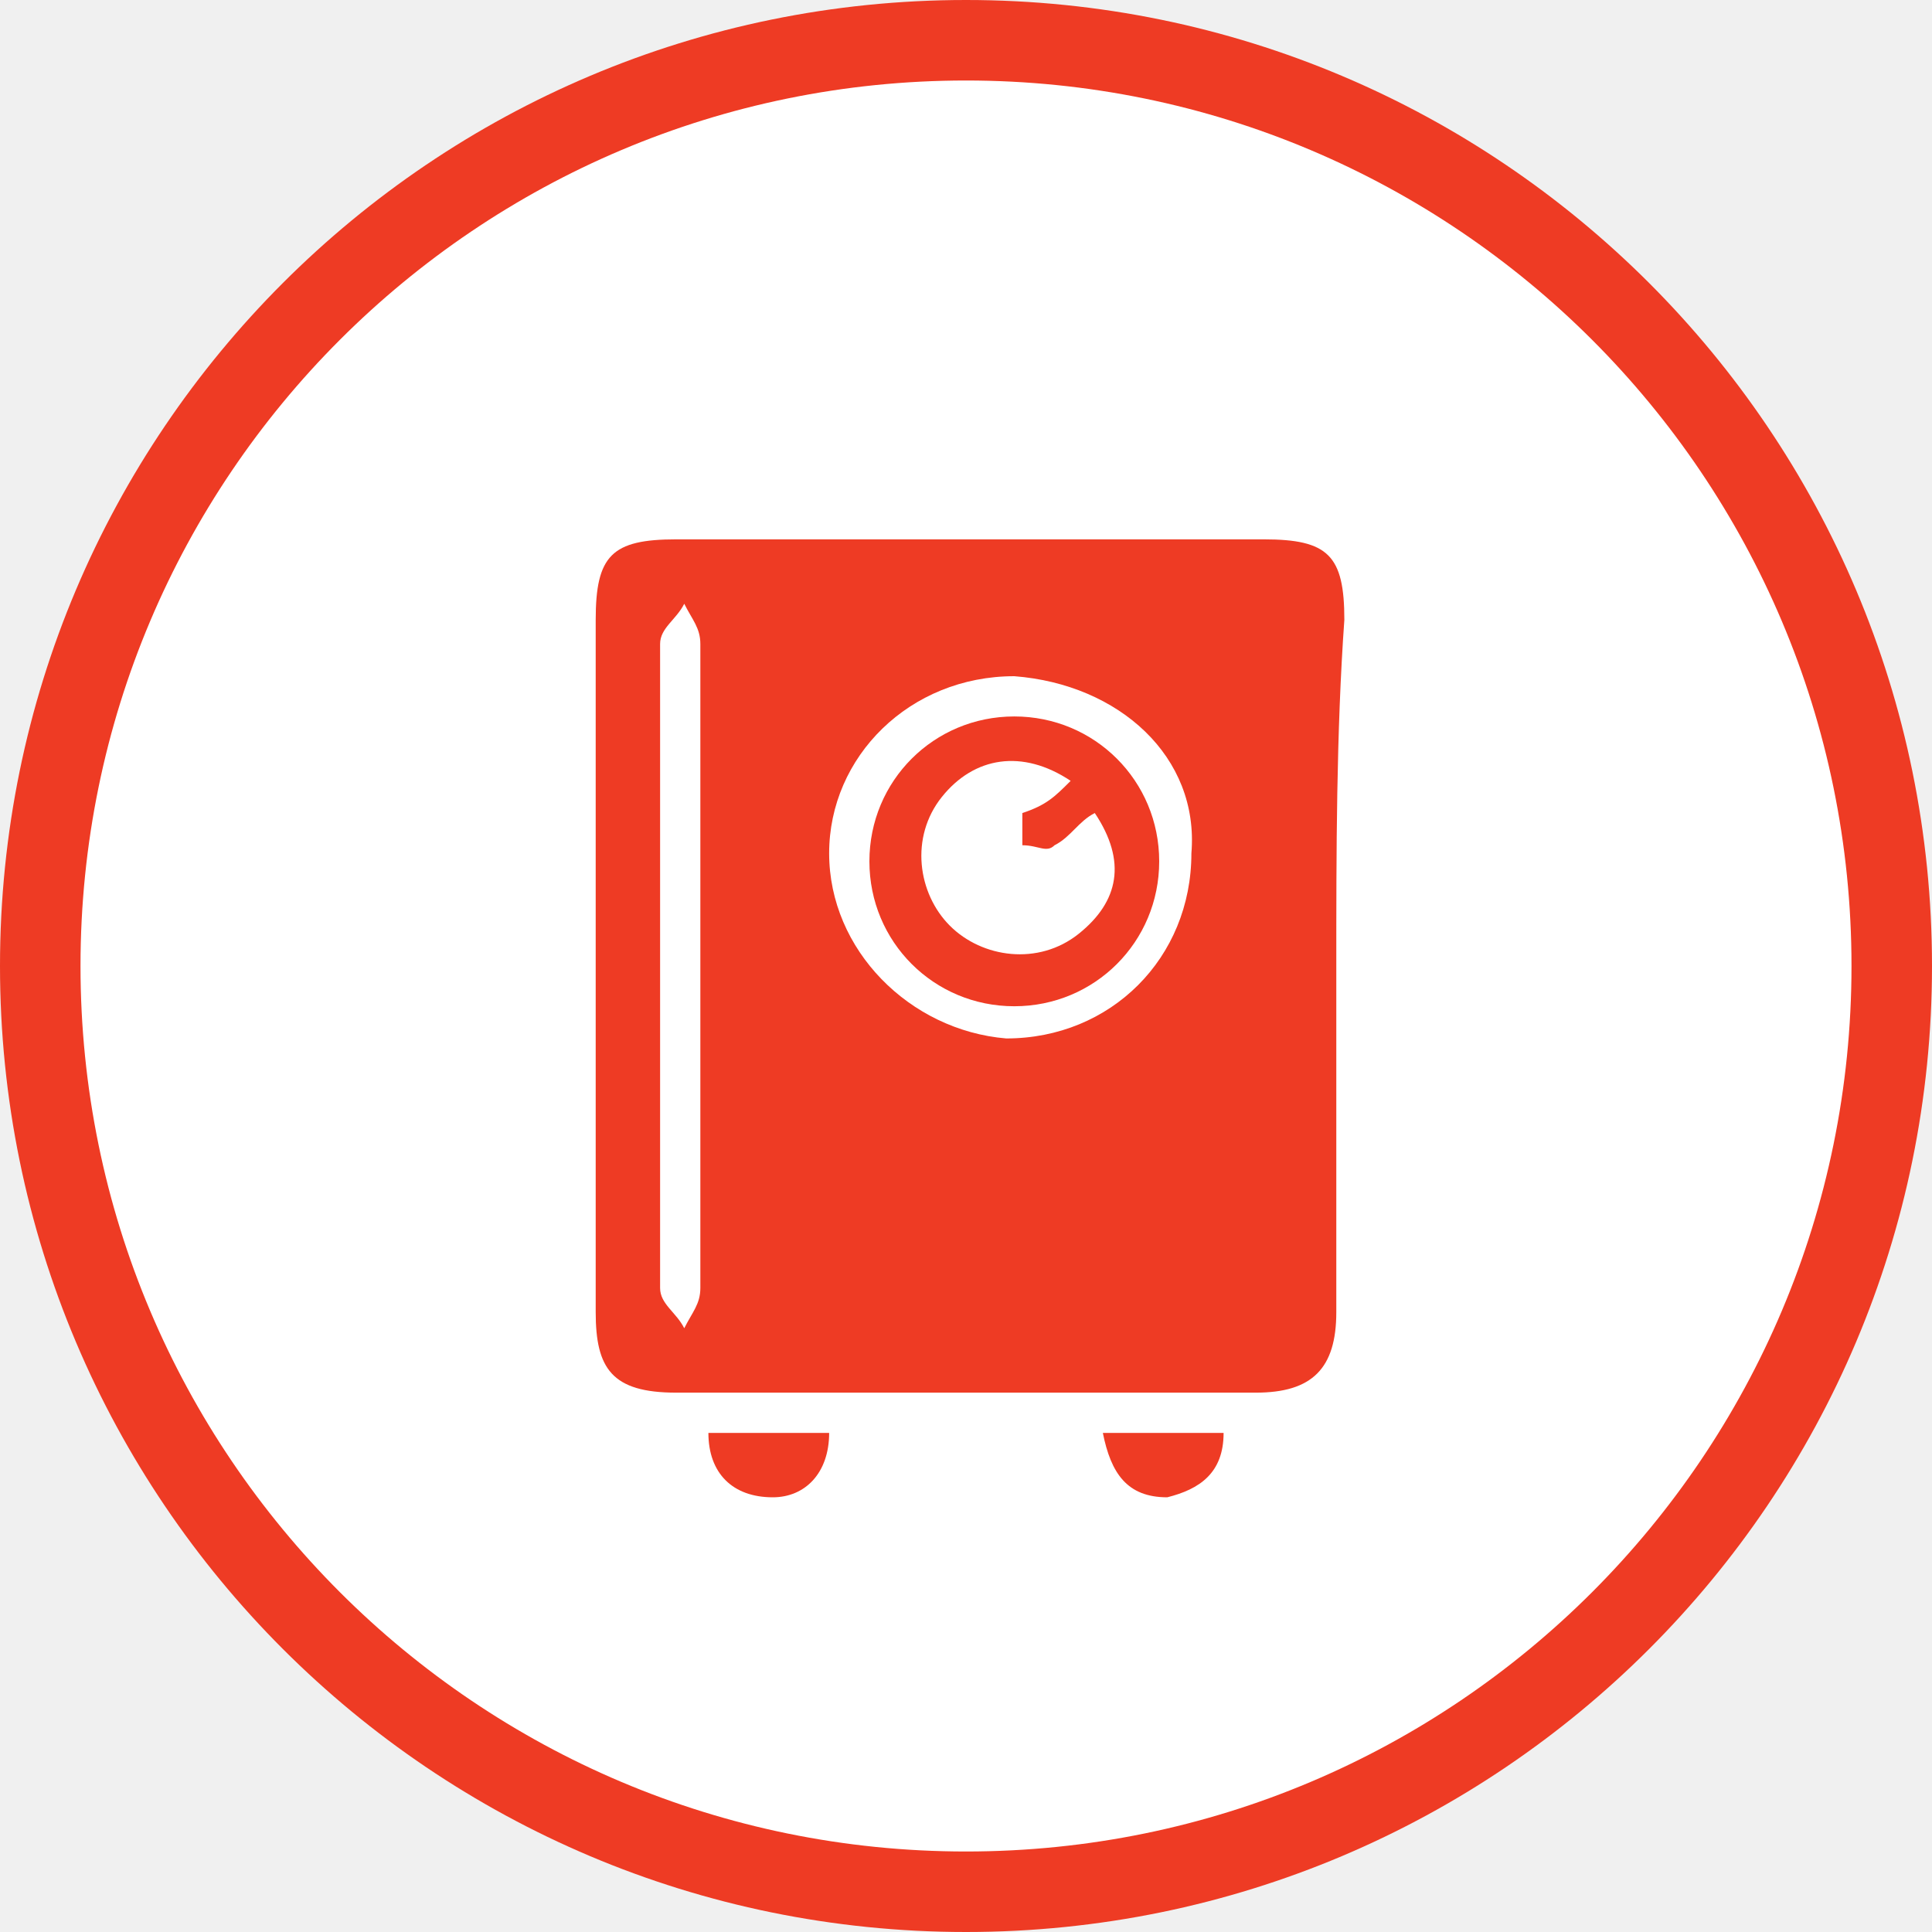
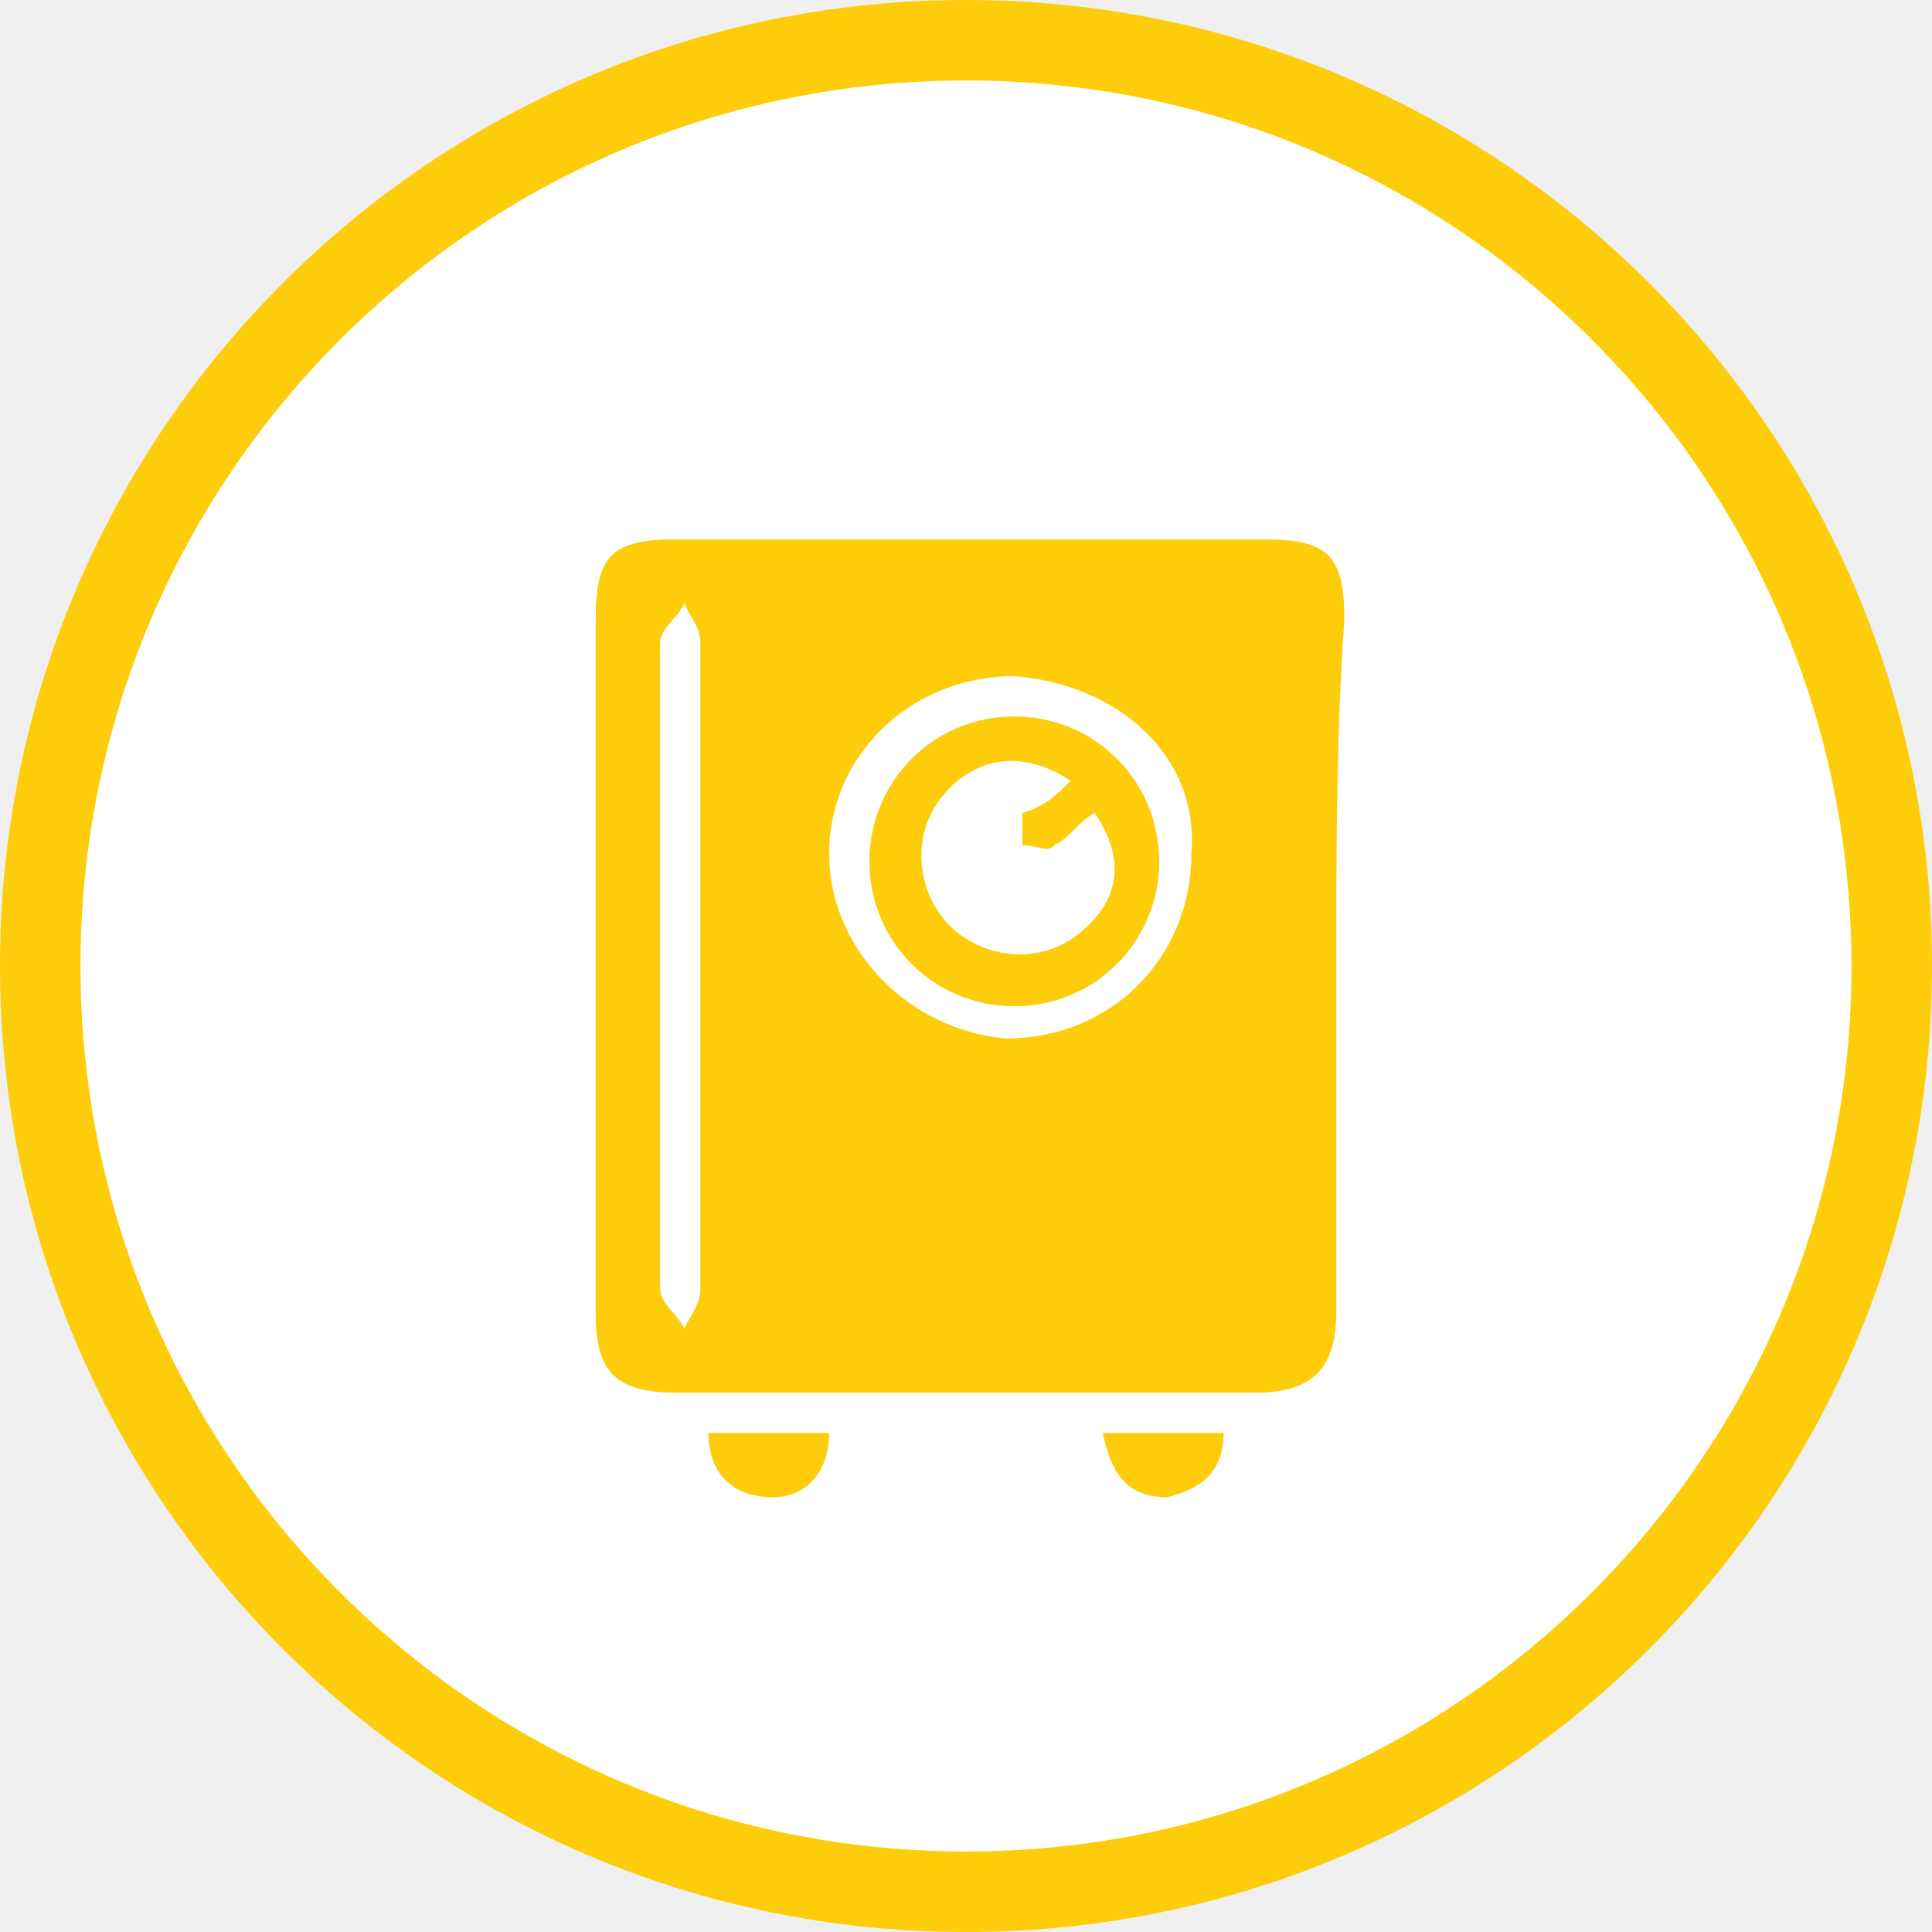
<svg xmlns="http://www.w3.org/2000/svg" version="1.1" id="Слой_1" shape-rendering="geometricPrecision" text-rendering="geometricPrecision" image-rendering="optimizeQuality" x="0px" y="0px" viewBox="0 0 24 24" style="enable-background:new 0 0 24 24;" xml:space="preserve">
  <style type="text/css">
- 	.st0{fill:#EE3B24;}
+ 	.st0{fill:#fdcd0b;}
	.st1{fill:#FFFFFF;}
</style>
  <circle class="st0" cx="12" cy="12" r="12" />
  <circle class="st1" cx="12" cy="12" r="11" />
  <ellipse transform="matrix(0.7071 -0.7071 0.7071 0.7071 -4.9705 11.9999)" class="st1" cx="12" cy="12" rx="10.4" ry="10.4" />
  <g>
    <path class="st0" d="M16.6,12c0,1.4,0,2.9,0,4.3c0,0.7-0.3,1-1,1c-2.4,0-4.8,0-7.2,0c-0.8,0-1-0.3-1-1c0-2.9,0-5.7,0-8.6   c0-0.8,0.2-1,1-1c2.4,0,4.9,0,7.3,0c0.8,0,1,0.2,1,1C16.6,9.1,16.6,10.6,16.6,12L16.6,12z M12.6,8.4c-1.3,0-2.3,1-2.3,2.2   s1,2.2,2.2,2.3c1.3,0,2.3-1,2.3-2.3C14.9,9.4,13.9,8.5,12.6,8.4z M8.7,12c0-1.3,0-2.7,0-4c0-0.2-0.1-0.3-0.2-0.5   C8.4,7.7,8.2,7.8,8.2,8c0,2.7,0,5.3,0,8c0,0.2,0.2,0.3,0.3,0.5c0.1-0.2,0.2-0.3,0.2-0.5C8.7,14.7,8.7,13.4,8.7,12z" />
    <path class="st0" d="M8.8,17.8c0.5,0,1,0,1.5,0c0,0.5-0.3,0.8-0.7,0.8C9.1,18.6,8.8,18.3,8.8,17.8z" />
    <path class="st0" d="M13.7,17.8c0.5,0,1,0,1.5,0c0,0.5-0.3,0.7-0.7,0.8C14,18.6,13.8,18.3,13.7,17.8z" />
    <path class="st0" d="M10.8,10.7c0-1,0.8-1.8,1.8-1.8s1.8,0.8,1.8,1.8s-0.8,1.8-1.8,1.8S10.8,11.7,10.8,10.7z M13.3,9.7   c-0.6-0.4-1.2-0.3-1.6,0.2c-0.4,0.5-0.3,1.2,0.1,1.6c0.4,0.4,1.1,0.5,1.6,0.1s0.6-0.9,0.2-1.5c-0.2,0.1-0.3,0.3-0.5,0.4   c-0.1,0.1-0.2,0-0.4,0c0-0.1,0-0.3,0-0.4C13,10,13.1,9.9,13.3,9.7z" />
  </g>
</svg>
